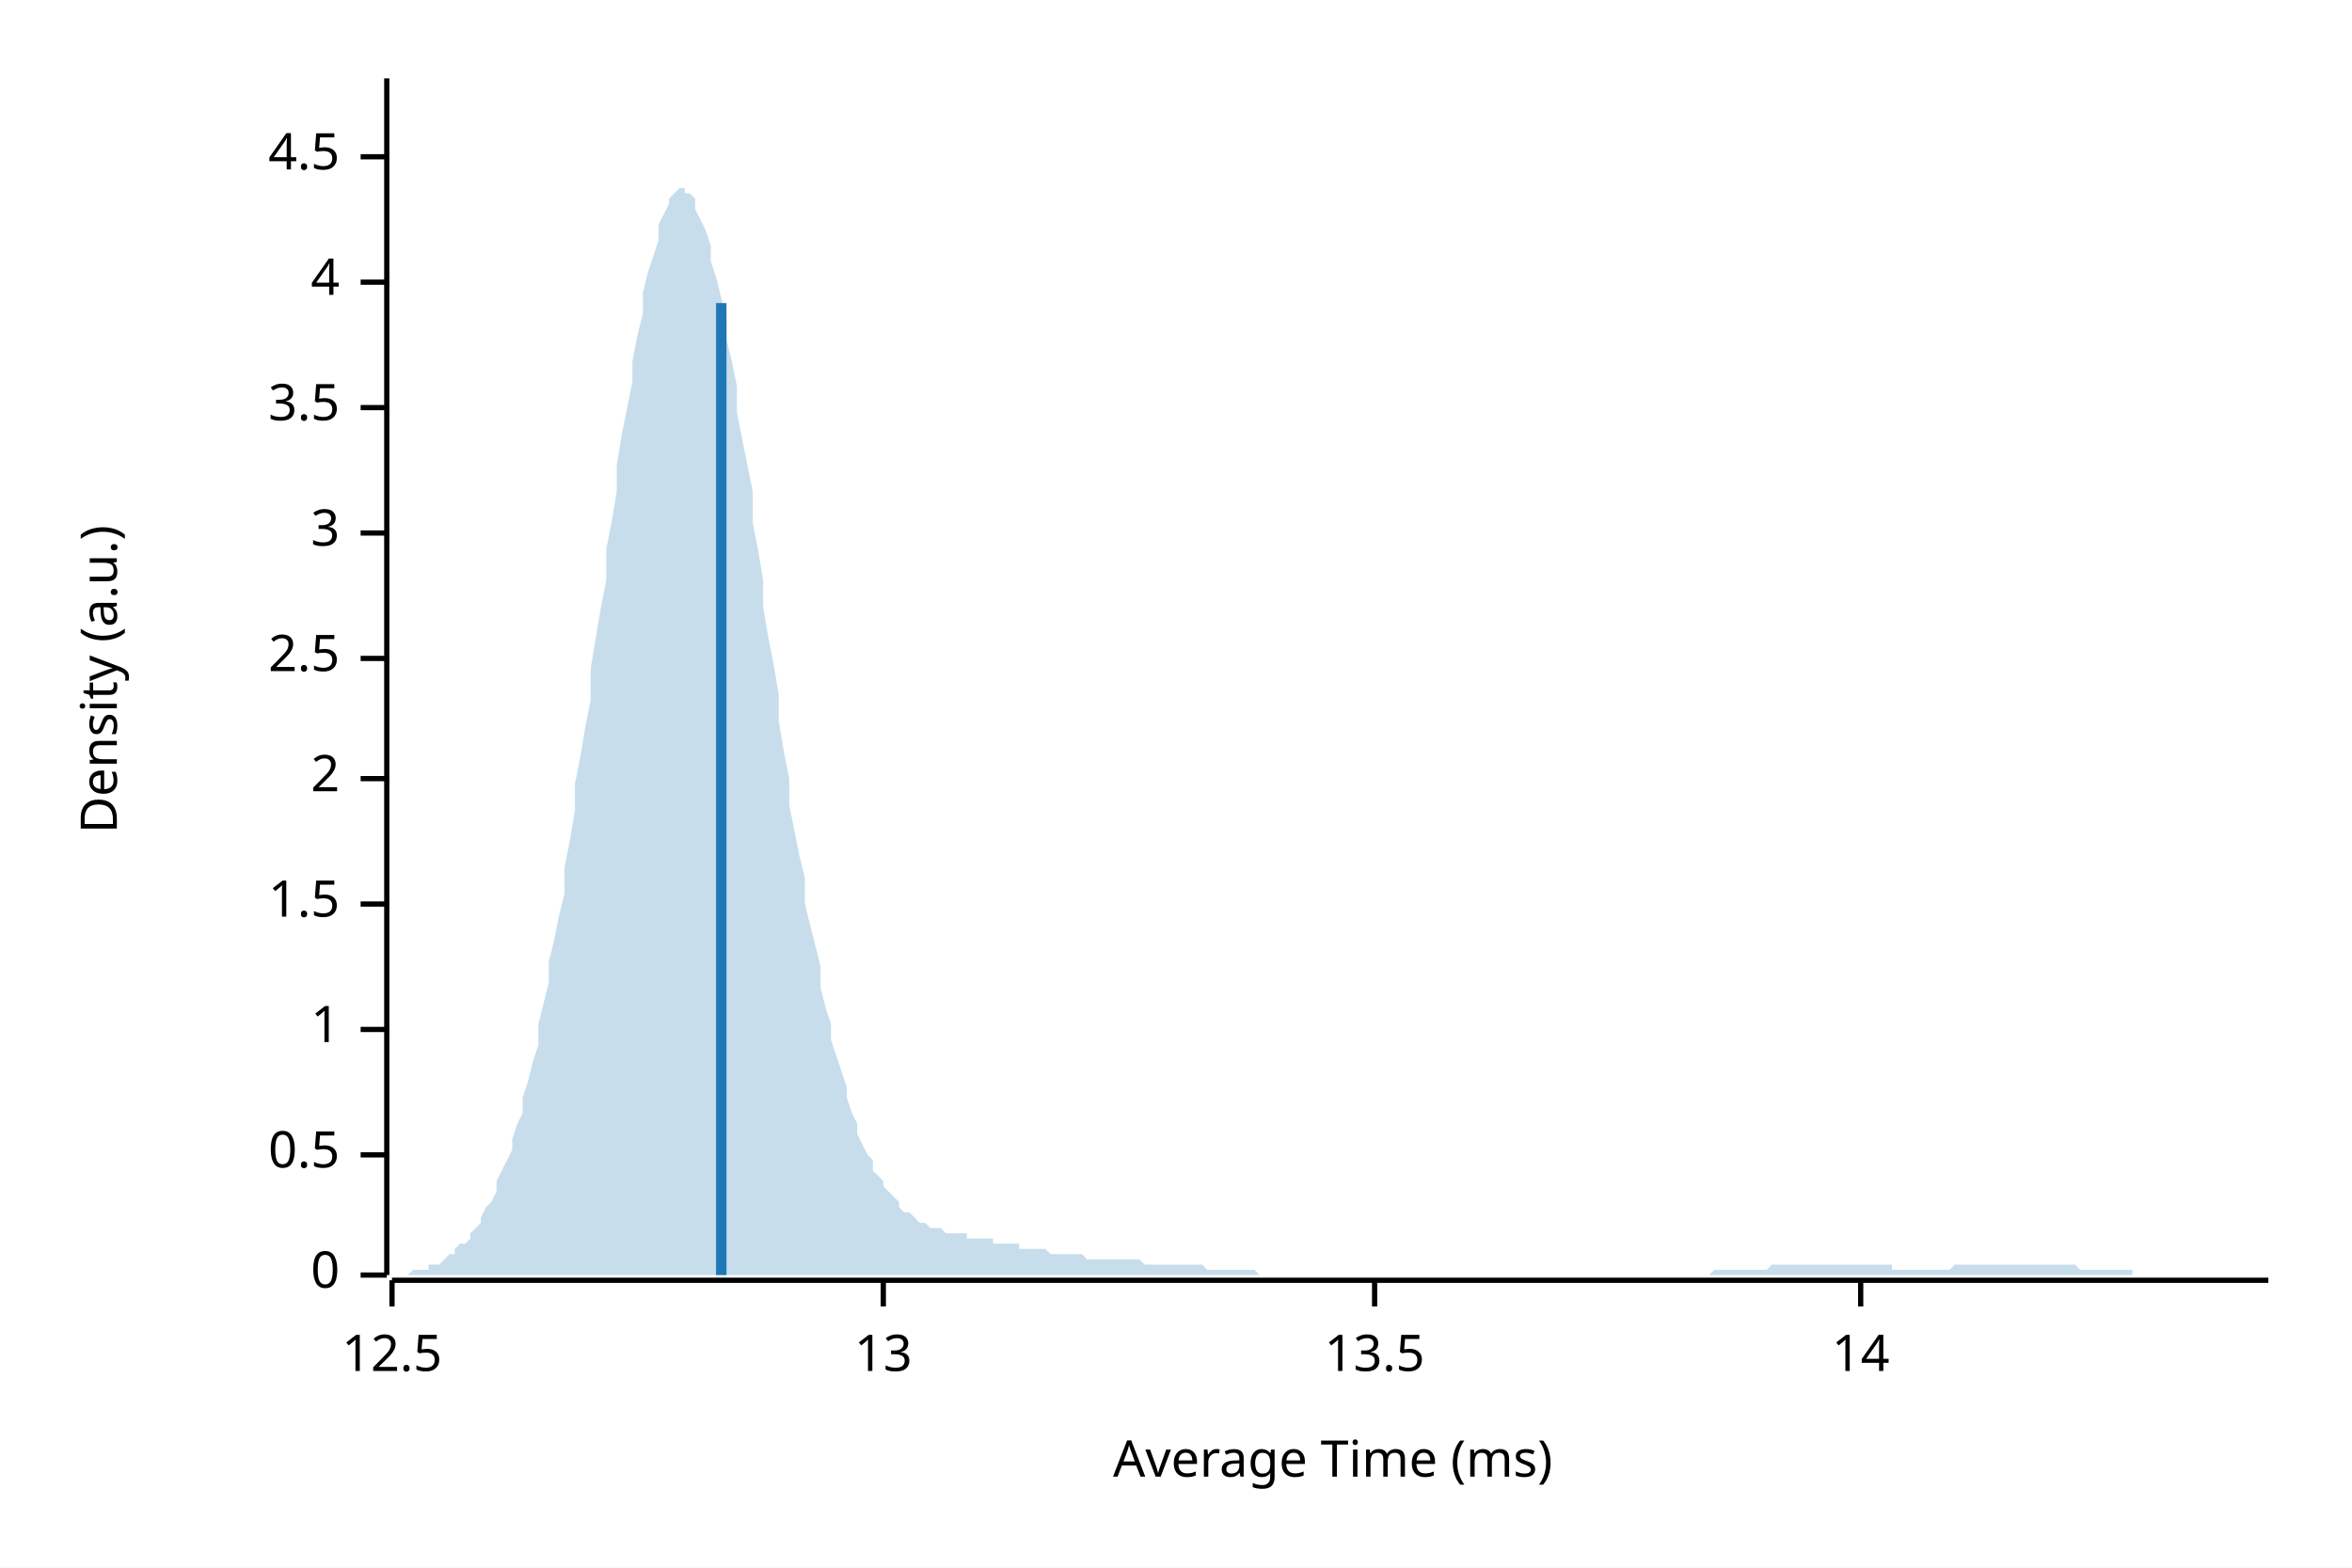
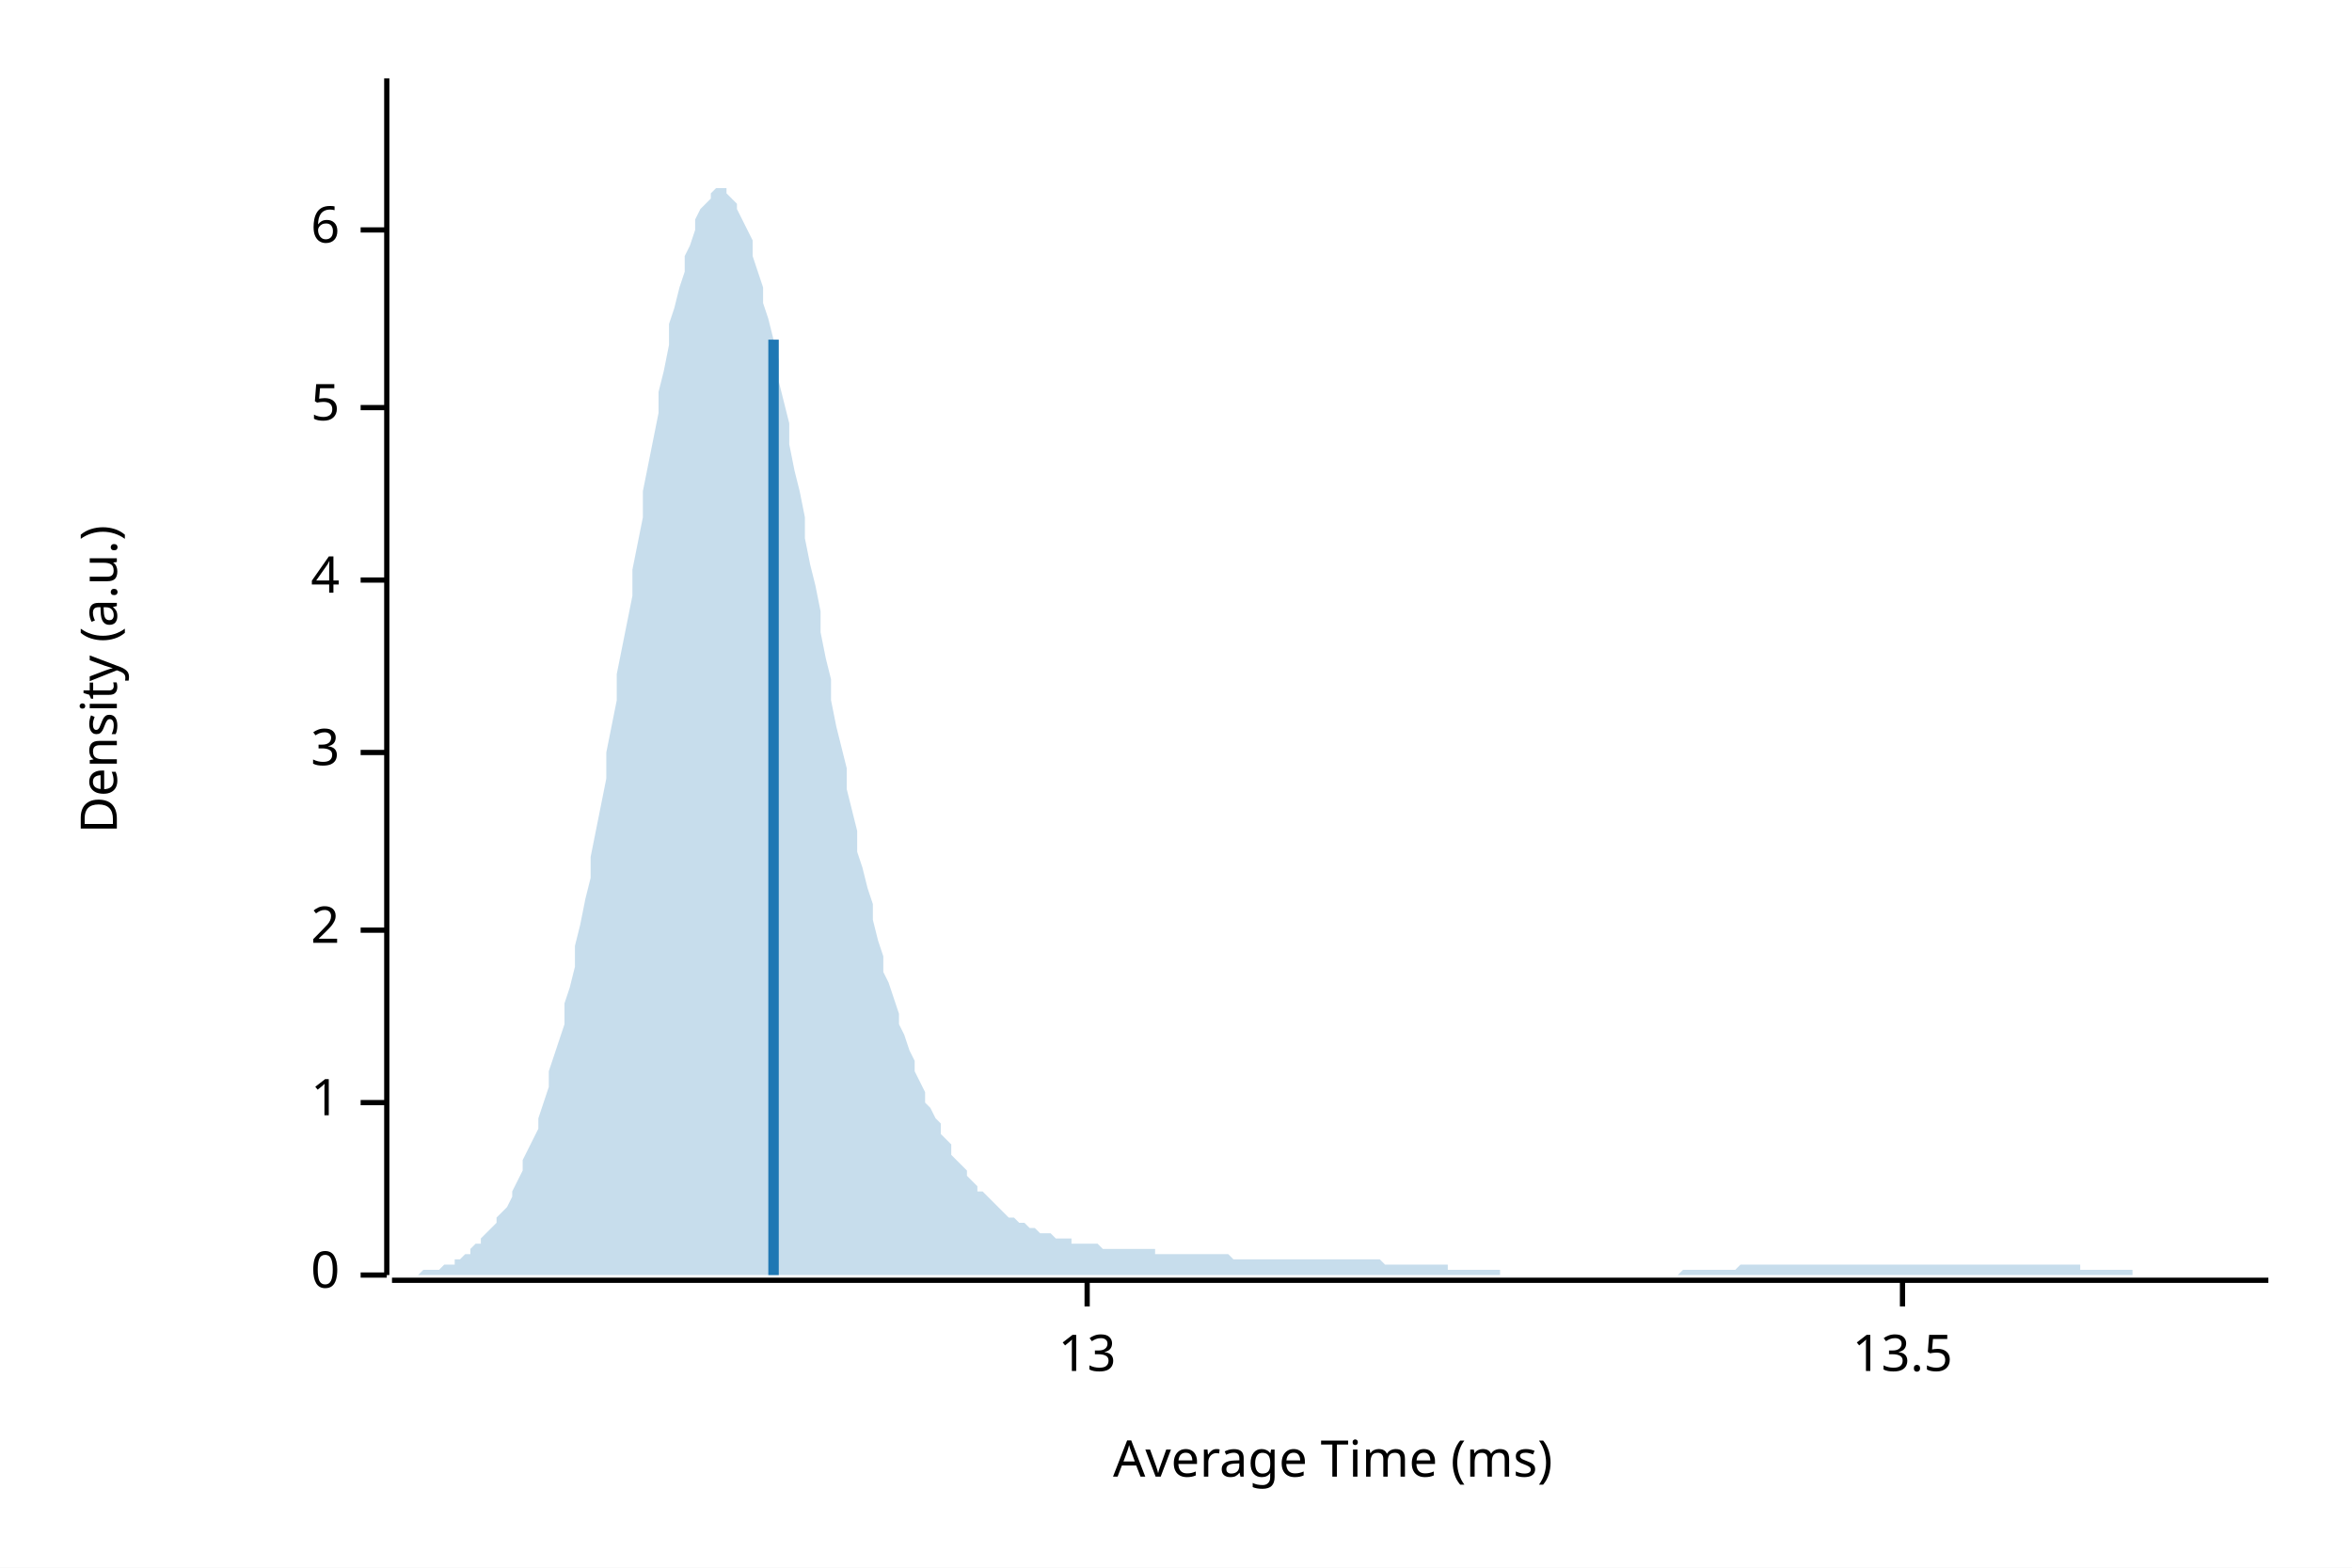
<svg xmlns="http://www.w3.org/2000/svg" width="450" height="300" viewBox="0 0 450 300">
  <rect width="100%" height="100%" fill="white" />
  <text x="15" y="130" dy="0.76em" text-anchor="middle" font-family="sans-serif" font-size="9.677" opacity="1" fill="#000000" transform="rotate(270, 15, 130)">
Density (a.u.)
</text>
  <text x="255" y="285" dy="-0.5ex" text-anchor="middle" font-family="sans-serif" font-size="9.677" opacity="1" fill="#000000">
Average Time (ms)
</text>
  <polyline fill="none" opacity="1" stroke="#000000" stroke-width="1" points="74,15 74,244 " />
  <text x="65" y="244" dy="0.5ex" text-anchor="end" font-family="sans-serif" font-size="9.677" opacity="1" fill="#000000">
0
</text>
  <polyline fill="none" opacity="1" stroke="#000000" stroke-width="1" points="69,244 74,244 " />
-   <text x="65" y="221" dy="0.5ex" text-anchor="end" font-family="sans-serif" font-size="9.677" opacity="1" fill="#000000">
- 0.5
- </text>
-   <polyline fill="none" opacity="1" stroke="#000000" stroke-width="1" points="69,221 74,221 " />
-   <text x="65" y="197" dy="0.5ex" text-anchor="end" font-family="sans-serif" font-size="9.677" opacity="1" fill="#000000">
+   <text x="65" y="211" dy="0.5ex" text-anchor="end" font-family="sans-serif" font-size="9.677" opacity="1" fill="#000000">
1
</text>
-   <polyline fill="none" opacity="1" stroke="#000000" stroke-width="1" points="69,197 74,197 " />
-   <text x="65" y="173" dy="0.5ex" text-anchor="end" font-family="sans-serif" font-size="9.677" opacity="1" fill="#000000">
- 1.5
- </text>
-   <polyline fill="none" opacity="1" stroke="#000000" stroke-width="1" points="69,173 74,173 " />
-   <text x="65" y="149" dy="0.5ex" text-anchor="end" font-family="sans-serif" font-size="9.677" opacity="1" fill="#000000">
+   <polyline fill="none" opacity="1" stroke="#000000" stroke-width="1" points="69,211 74,211 " />
+   <text x="65" y="178" dy="0.5ex" text-anchor="end" font-family="sans-serif" font-size="9.677" opacity="1" fill="#000000">
2
</text>
-   <polyline fill="none" opacity="1" stroke="#000000" stroke-width="1" points="69,149 74,149 " />
-   <text x="65" y="126" dy="0.5ex" text-anchor="end" font-family="sans-serif" font-size="9.677" opacity="1" fill="#000000">
- 2.5
- </text>
-   <polyline fill="none" opacity="1" stroke="#000000" stroke-width="1" points="69,126 74,126 " />
-   <text x="65" y="102" dy="0.5ex" text-anchor="end" font-family="sans-serif" font-size="9.677" opacity="1" fill="#000000">
+   <polyline fill="none" opacity="1" stroke="#000000" stroke-width="1" points="69,178 74,178 " />
+   <text x="65" y="144" dy="0.5ex" text-anchor="end" font-family="sans-serif" font-size="9.677" opacity="1" fill="#000000">
3
</text>
-   <polyline fill="none" opacity="1" stroke="#000000" stroke-width="1" points="69,102 74,102 " />
+   <polyline fill="none" opacity="1" stroke="#000000" stroke-width="1" points="69,144 74,144 " />
+   <text x="65" y="111" dy="0.5ex" text-anchor="end" font-family="sans-serif" font-size="9.677" opacity="1" fill="#000000">
+ 4
+ </text>
+   <polyline fill="none" opacity="1" stroke="#000000" stroke-width="1" points="69,111 74,111 " />
  <text x="65" y="78" dy="0.5ex" text-anchor="end" font-family="sans-serif" font-size="9.677" opacity="1" fill="#000000">
- 3.5
+ 5
</text>
  <polyline fill="none" opacity="1" stroke="#000000" stroke-width="1" points="69,78 74,78 " />
-   <text x="65" y="54" dy="0.5ex" text-anchor="end" font-family="sans-serif" font-size="9.677" opacity="1" fill="#000000">
- 4
+   <text x="65" y="44" dy="0.5ex" text-anchor="end" font-family="sans-serif" font-size="9.677" opacity="1" fill="#000000">
+ 6
</text>
-   <polyline fill="none" opacity="1" stroke="#000000" stroke-width="1" points="69,54 74,54 " />
-   <text x="65" y="30" dy="0.5ex" text-anchor="end" font-family="sans-serif" font-size="9.677" opacity="1" fill="#000000">
- 4.5
- </text>
-   <polyline fill="none" opacity="1" stroke="#000000" stroke-width="1" points="69,30 74,30 " />
+   <polyline fill="none" opacity="1" stroke="#000000" stroke-width="1" points="69,44 74,44 " />
  <polyline fill="none" opacity="1" stroke="#000000" stroke-width="1" points="75,245 434,245 " />
-   <text x="75" y="255" dy="0.76em" text-anchor="middle" font-family="sans-serif" font-size="9.677" opacity="1" fill="#000000">
- 12.5
- </text>
-   <polyline fill="none" opacity="1" stroke="#000000" stroke-width="1" points="75,245 75,250 " />
-   <text x="169" y="255" dy="0.76em" text-anchor="middle" font-family="sans-serif" font-size="9.677" opacity="1" fill="#000000">
+   <text x="208" y="255" dy="0.76em" text-anchor="middle" font-family="sans-serif" font-size="9.677" opacity="1" fill="#000000">
13
</text>
-   <polyline fill="none" opacity="1" stroke="#000000" stroke-width="1" points="169,245 169,250 " />
-   <text x="263" y="255" dy="0.76em" text-anchor="middle" font-family="sans-serif" font-size="9.677" opacity="1" fill="#000000">
+   <polyline fill="none" opacity="1" stroke="#000000" stroke-width="1" points="208,245 208,250 " />
+   <text x="364" y="255" dy="0.76em" text-anchor="middle" font-family="sans-serif" font-size="9.677" opacity="1" fill="#000000">
13.5
</text>
-   <polyline fill="none" opacity="1" stroke="#000000" stroke-width="1" points="263,245 263,250 " />
-   <text x="356" y="255" dy="0.76em" text-anchor="middle" font-family="sans-serif" font-size="9.677" opacity="1" fill="#000000">
- 14
- </text>
-   <polyline fill="none" opacity="1" stroke="#000000" stroke-width="1" points="356,245 356,250 " />
-   <polygon opacity="0.25" fill="#1F78B4" points="75,244 75,244 76,244 77,244 77,244 78,244 79,243 80,243 80,243 81,243 82,243 82,242 83,242 84,242 85,241 85,241 86,240 87,240 87,239 88,238 89,238 90,237 90,236 91,235 92,234 92,233 93,231 94,230 95,228 95,226 96,224 97,222 98,220 98,218 99,215 100,213 100,210 101,207 102,203 103,200 103,196 104,192 105,188 105,184 106,180 107,175 108,171 108,166 109,161 110,155 110,150 111,145 112,139 113,134 113,128 114,122 115,116 116,111 116,105 117,100 118,94 118,89 119,83 120,78 121,73 121,69 122,64 123,60 123,56 124,52 125,49 126,46 126,43 127,41 128,39 128,38 129,37 130,36 131,36 131,37 132,37 133,38 133,40 134,42 135,44 136,47 136,50 137,53 138,57 139,61 139,65 140,69 141,74 141,79 142,84 143,89 144,94 144,100 145,105 146,111 146,116 147,122 148,127 149,133 149,138 150,144 151,149 151,154 152,159 153,164 154,168 154,173 155,177 156,181 157,185 157,189 158,193 159,196 159,199 160,202 161,205 162,208 162,210 163,213 164,215 164,217 165,219 166,221 167,222 167,224 168,225 169,226 169,227 170,228 171,229 172,230 172,231 173,232 174,232 175,233 175,233 176,234 177,234 177,234 178,235 179,235 180,235 180,235 181,236 182,236 182,236 183,236 184,236 185,236 185,237 186,237 187,237 187,237 188,237 189,237 190,237 190,238 191,238 192,238 192,238 193,238 194,238 195,238 195,239 196,239 197,239 198,239 198,239 199,239 200,239 200,239 201,240 202,240 203,240 203,240 204,240 205,240 205,240 206,240 207,240 208,241 208,241 209,241 210,241 210,241 211,241 212,241 213,241 213,241 214,241 215,241 216,241 216,241 217,241 218,241 218,241 219,242 220,242 221,242 221,242 222,242 223,242 223,242 224,242 225,242 226,242 226,242 227,242 228,242 228,242 229,242 230,242 231,243 231,243 232,243 233,243 233,243 234,243 235,243 236,243 236,243 237,243 238,243 239,243 239,243 240,243 241,244 241,244 242,244 243,244 244,244 244,244 245,244 246,244 246,244 247,244 248,244 249,244 249,244 250,244 251,244 251,244 252,244 253,244 254,244 254,244 255,244 256,244 257,244 257,244 258,244 259,244 259,244 260,244 261,244 262,244 262,244 263,244 264,244 264,244 265,244 266,244 267,244 267,244 268,244 269,244 269,244 270,244 271,244 272,244 272,244 273,244 274,244 275,244 275,244 276,244 277,244 277,244 278,244 279,244 280,244 280,244 281,244 282,244 282,244 283,244 284,244 285,244 285,244 286,244 287,244 287,244 288,244 289,244 290,244 290,244 291,244 292,244 292,244 293,244 294,244 295,244 295,244 296,244 297,244 298,244 298,244 299,244 300,244 300,244 301,244 302,244 303,244 303,244 304,244 305,244 305,244 306,244 307,244 308,244 308,244 309,244 310,244 310,244 311,244 312,244 313,244 313,244 314,244 315,244 316,244 316,244 317,244 318,244 318,244 319,244 320,244 321,244 321,244 322,244 323,244 323,244 324,244 325,244 326,244 326,244 327,244 328,243 328,243 329,243 330,243 331,243 331,243 332,243 333,243 333,243 334,243 335,243 336,243 336,243 337,243 338,243 339,242 339,242 340,242 341,242 341,242 342,242 343,242 344,242 344,242 345,242 346,242 346,242 347,242 348,242 349,242 349,242 350,242 351,242 351,242 352,242 353,242 354,242 354,242 355,242 356,242 357,242 357,242 358,242 359,242 359,242 360,242 361,242 362,242 362,243 363,243 364,243 364,243 365,243 366,243 367,243 367,243 368,243 369,243 369,243 370,243 371,243 372,243 372,243 373,243 374,242 375,242 375,242 376,242 377,242 377,242 378,242 379,242 380,242 380,242 381,242 382,242 382,242 383,242 384,242 385,242 385,242 386,242 387,242 387,242 388,242 389,242 390,242 390,242 391,242 392,242 392,242 393,242 394,242 395,242 395,242 396,242 397,242 398,243 398,243 399,243 400,243 400,243 401,243 402,243 403,243 403,243 404,243 405,243 405,243 406,243 407,243 408,243 408,244 409,244 410,244 410,244 411,244 412,244 413,244 413,244 414,244 415,244 416,244 416,244 417,244 418,244 418,244 419,244 420,244 421,244 421,244 422,244 423,244 423,244 424,244 425,244 426,244 426,244 427,244 428,244 428,244 429,244 430,244 431,244 431,244 432,244 433,244 434,244 434,244 75,244 " />
-   <polyline fill="none" opacity="1" stroke="#1F78B4" stroke-width="2" points="138,244 138,58 " />
+   <polyline fill="none" opacity="1" stroke="#000000" stroke-width="1" points="364,245 364,250 " />
+   <polygon opacity="0.25" fill="#1F78B4" points="75,244 75,244 76,244 77,244 77,244 78,244 79,244 80,244 80,244 81,243 82,243 82,243 83,243 84,243 85,242 85,242 86,242 87,242 87,241 88,241 89,240 90,240 90,239 91,238 92,238 92,237 93,236 94,235 95,234 95,233 96,232 97,231 98,229 98,228 99,226 100,224 100,222 101,220 102,218 103,216 103,214 104,211 105,208 105,205 106,202 107,199 108,196 108,192 109,189 110,185 110,181 111,177 112,172 113,168 113,164 114,159 115,154 116,149 116,144 117,139 118,134 118,129 119,124 120,119 121,114 121,109 122,104 123,99 123,94 124,89 125,84 126,79 126,75 127,71 128,66 128,62 129,59 130,55 131,52 131,49 132,47 133,44 133,42 134,40 135,39 136,38 136,37 137,36 138,36 139,36 139,37 140,38 141,39 141,40 142,42 143,44 144,46 144,49 145,52 146,55 146,58 147,61 148,65 149,69 149,73 150,77 151,81 151,85 152,90 153,94 154,99 154,103 155,108 156,112 157,117 157,121 158,126 159,130 159,134 160,139 161,143 162,147 162,151 163,155 164,159 164,163 165,166 166,170 167,173 167,176 168,180 169,183 169,186 170,188 171,191 172,194 172,196 173,198 174,201 175,203 175,205 176,207 177,209 177,211 178,212 179,214 180,215 180,217 181,218 182,219 182,221 183,222 184,223 185,224 185,225 186,226 187,227 187,228 188,228 189,229 190,230 190,230 191,231 192,232 192,232 193,233 194,233 195,234 195,234 196,234 197,235 198,235 198,235 199,236 200,236 200,236 201,236 202,237 203,237 203,237 204,237 205,237 205,238 206,238 207,238 208,238 208,238 209,238 210,238 210,238 211,239 212,239 213,239 213,239 214,239 215,239 216,239 216,239 217,239 218,239 218,239 219,239 220,239 221,239 221,240 222,240 223,240 223,240 224,240 225,240 226,240 226,240 227,240 228,240 228,240 229,240 230,240 231,240 231,240 232,240 233,240 233,240 234,240 235,240 236,241 236,241 237,241 238,241 239,241 239,241 240,241 241,241 241,241 242,241 243,241 244,241 244,241 245,241 246,241 246,241 247,241 248,241 249,241 249,241 250,241 251,241 251,241 252,241 253,241 254,241 254,241 255,241 256,241 257,241 257,241 258,241 259,241 259,241 260,241 261,241 262,241 262,241 263,241 264,241 264,241 265,242 266,242 267,242 267,242 268,242 269,242 269,242 270,242 271,242 272,242 272,242 273,242 274,242 275,242 275,242 276,242 277,242 277,243 278,243 279,243 280,243 280,243 281,243 282,243 282,243 283,243 284,243 285,243 285,243 286,243 287,243 287,244 288,244 289,244 290,244 290,244 291,244 292,244 292,244 293,244 294,244 295,244 295,244 296,244 297,244 298,244 298,244 299,244 300,244 300,244 301,244 302,244 303,244 303,244 304,244 305,244 305,244 306,244 307,244 308,244 308,244 309,244 310,244 310,244 311,244 312,244 313,244 313,244 314,244 315,244 316,244 316,244 317,244 318,244 318,244 319,244 320,244 321,244 321,244 322,243 323,243 323,243 324,243 325,243 326,243 326,243 327,243 328,243 328,243 329,243 330,243 331,243 331,243 332,243 333,242 333,242 334,242 335,242 336,242 336,242 337,242 338,242 339,242 339,242 340,242 341,242 341,242 342,242 343,242 344,242 344,242 345,242 346,242 346,242 347,242 348,242 349,242 349,242 350,242 351,242 351,242 352,242 353,242 354,242 354,242 355,242 356,242 357,242 357,242 358,242 359,242 359,242 360,242 361,242 362,242 362,242 363,242 364,242 364,242 365,242 366,242 367,242 367,242 368,242 369,242 369,242 370,242 371,242 372,242 372,242 373,242 374,242 375,242 375,242 376,242 377,242 377,242 378,242 379,242 380,242 380,242 381,242 382,242 382,242 383,242 384,242 385,242 385,242 386,242 387,242 387,242 388,242 389,242 390,242 390,242 391,242 392,242 392,242 393,242 394,242 395,242 395,242 396,242 397,242 398,242 398,243 399,243 400,243 400,243 401,243 402,243 403,243 403,243 404,243 405,243 405,243 406,243 407,243 408,243 408,244 409,244 410,244 410,244 411,244 412,244 413,244 413,244 414,244 415,244 416,244 416,244 417,244 418,244 418,244 419,244 420,244 421,244 421,244 422,244 423,244 423,244 424,244 425,244 426,244 426,244 427,244 428,244 428,244 429,244 430,244 431,244 431,244 432,244 433,244 434,244 434,244 75,244 " />
+   <polyline fill="none" opacity="1" stroke="#1F78B4" stroke-width="2" points="148,244 148,65 " />
</svg>
